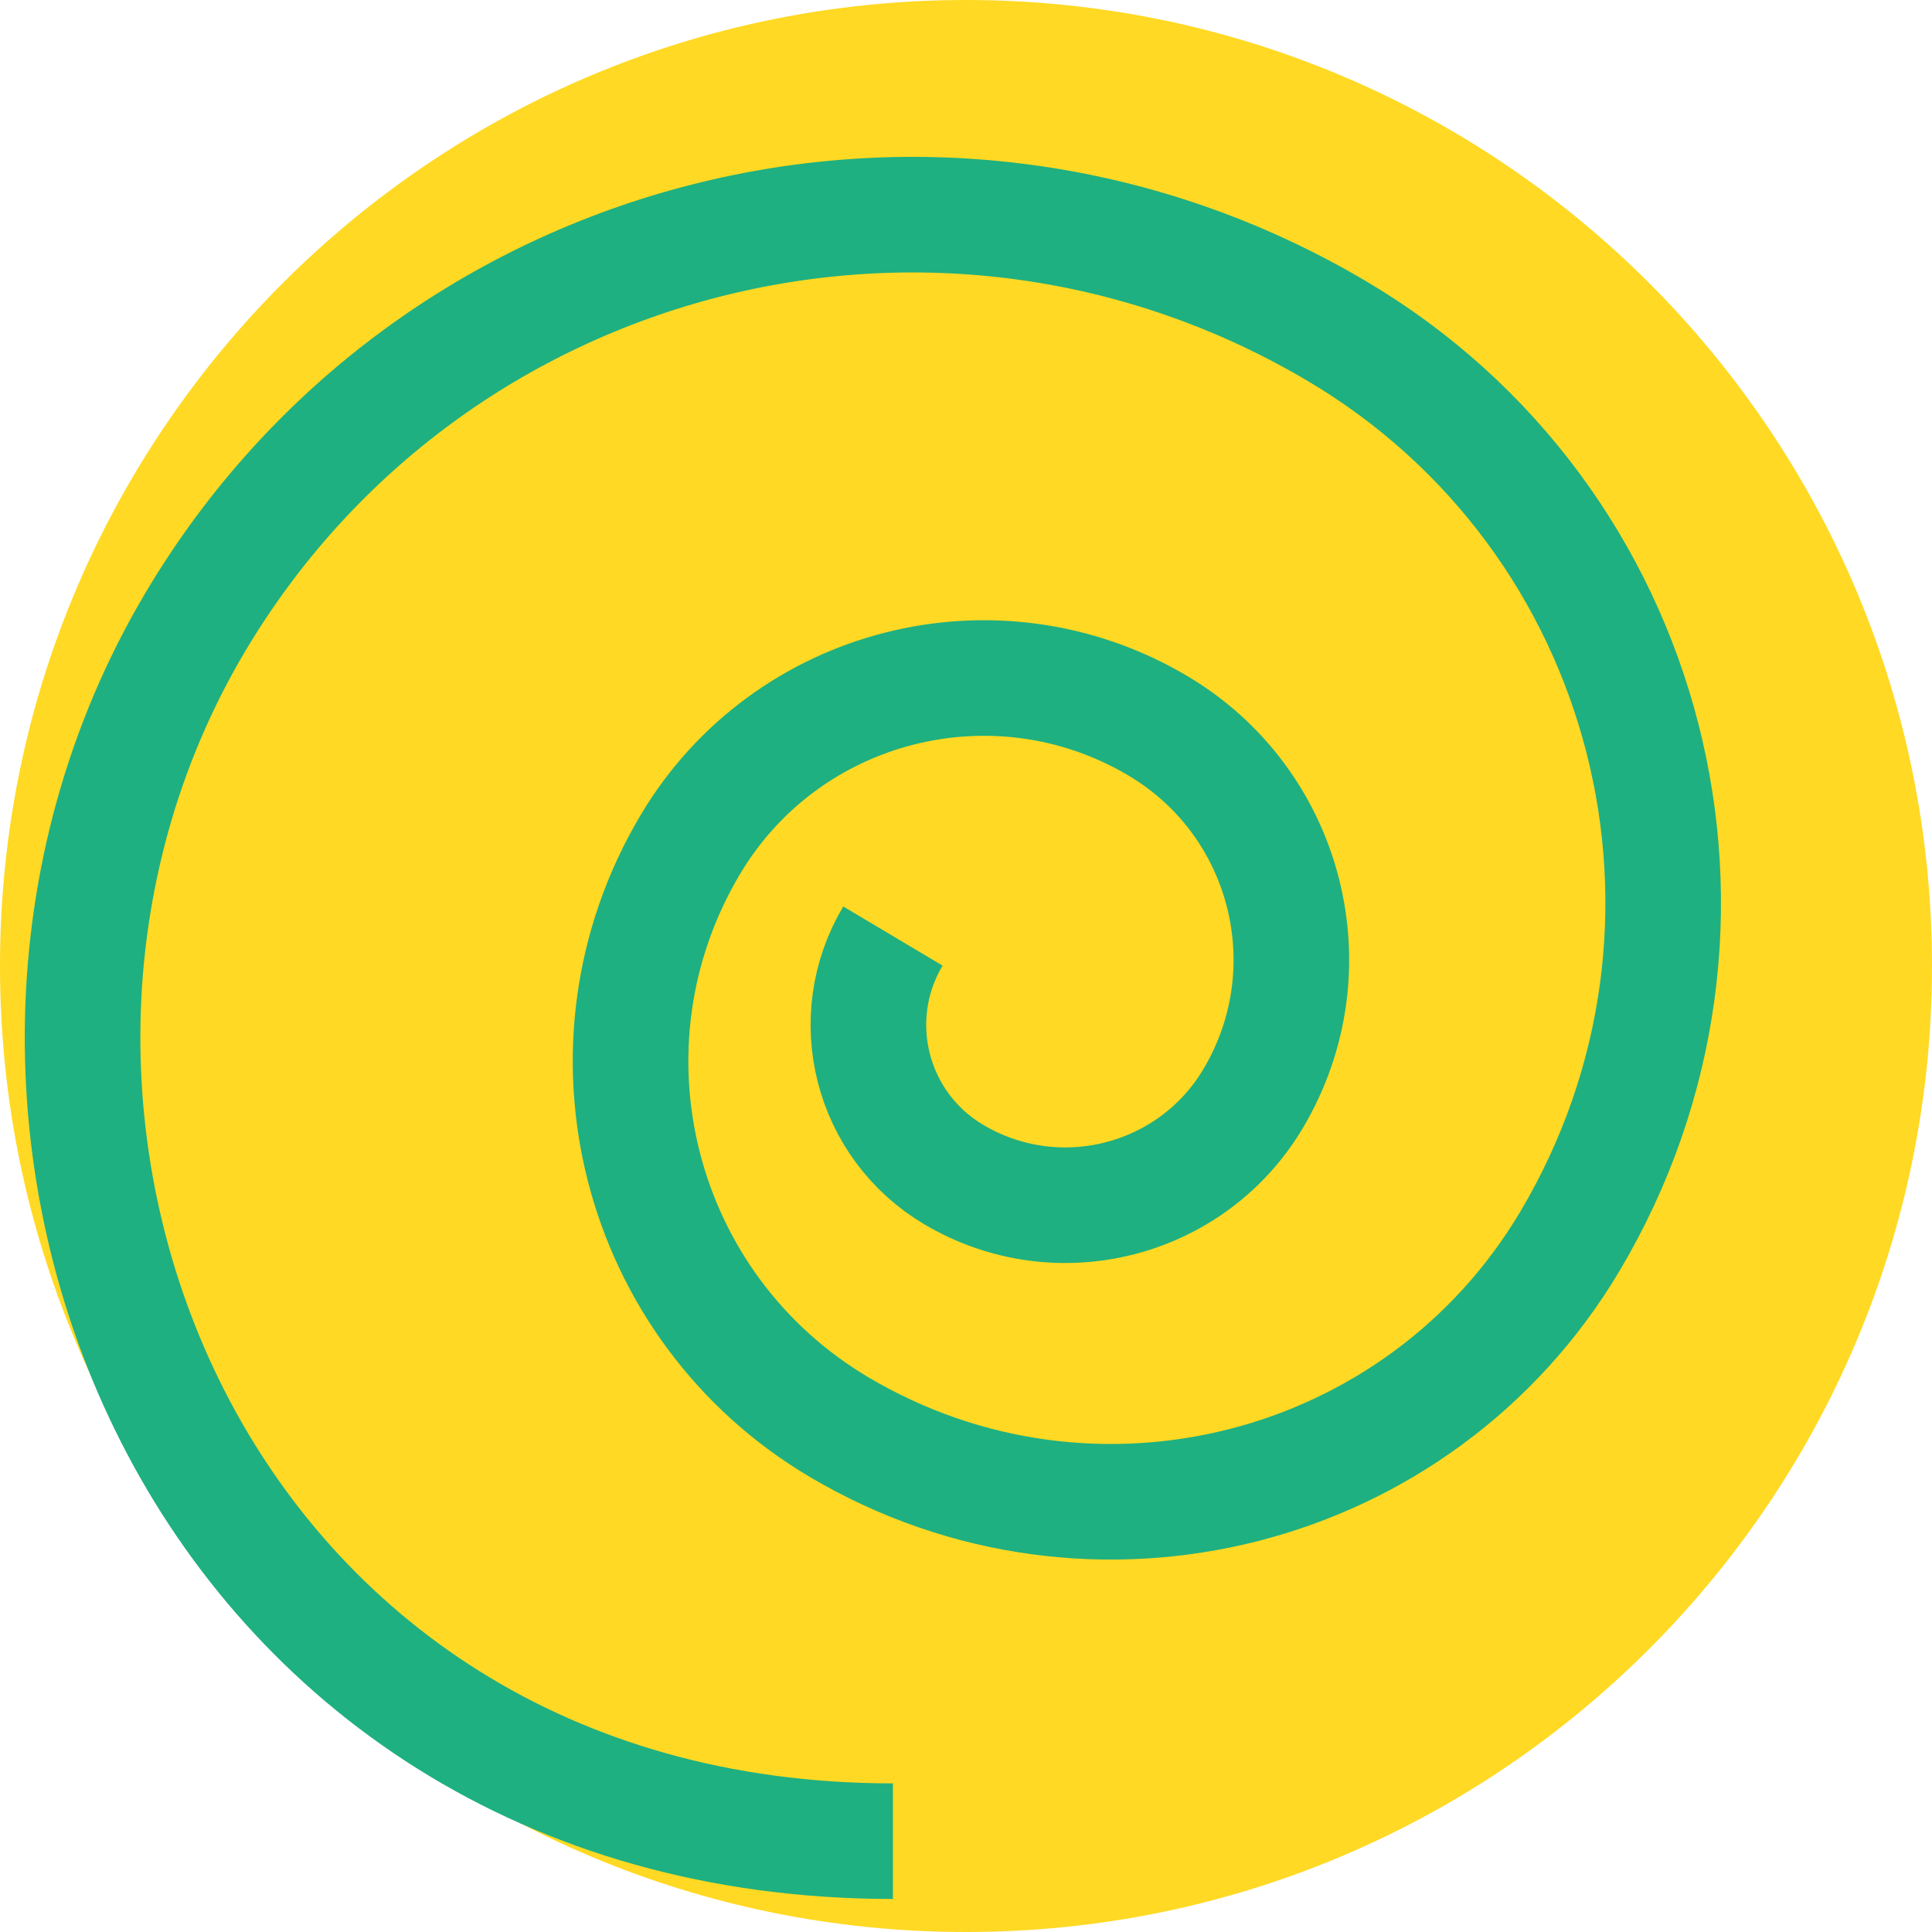
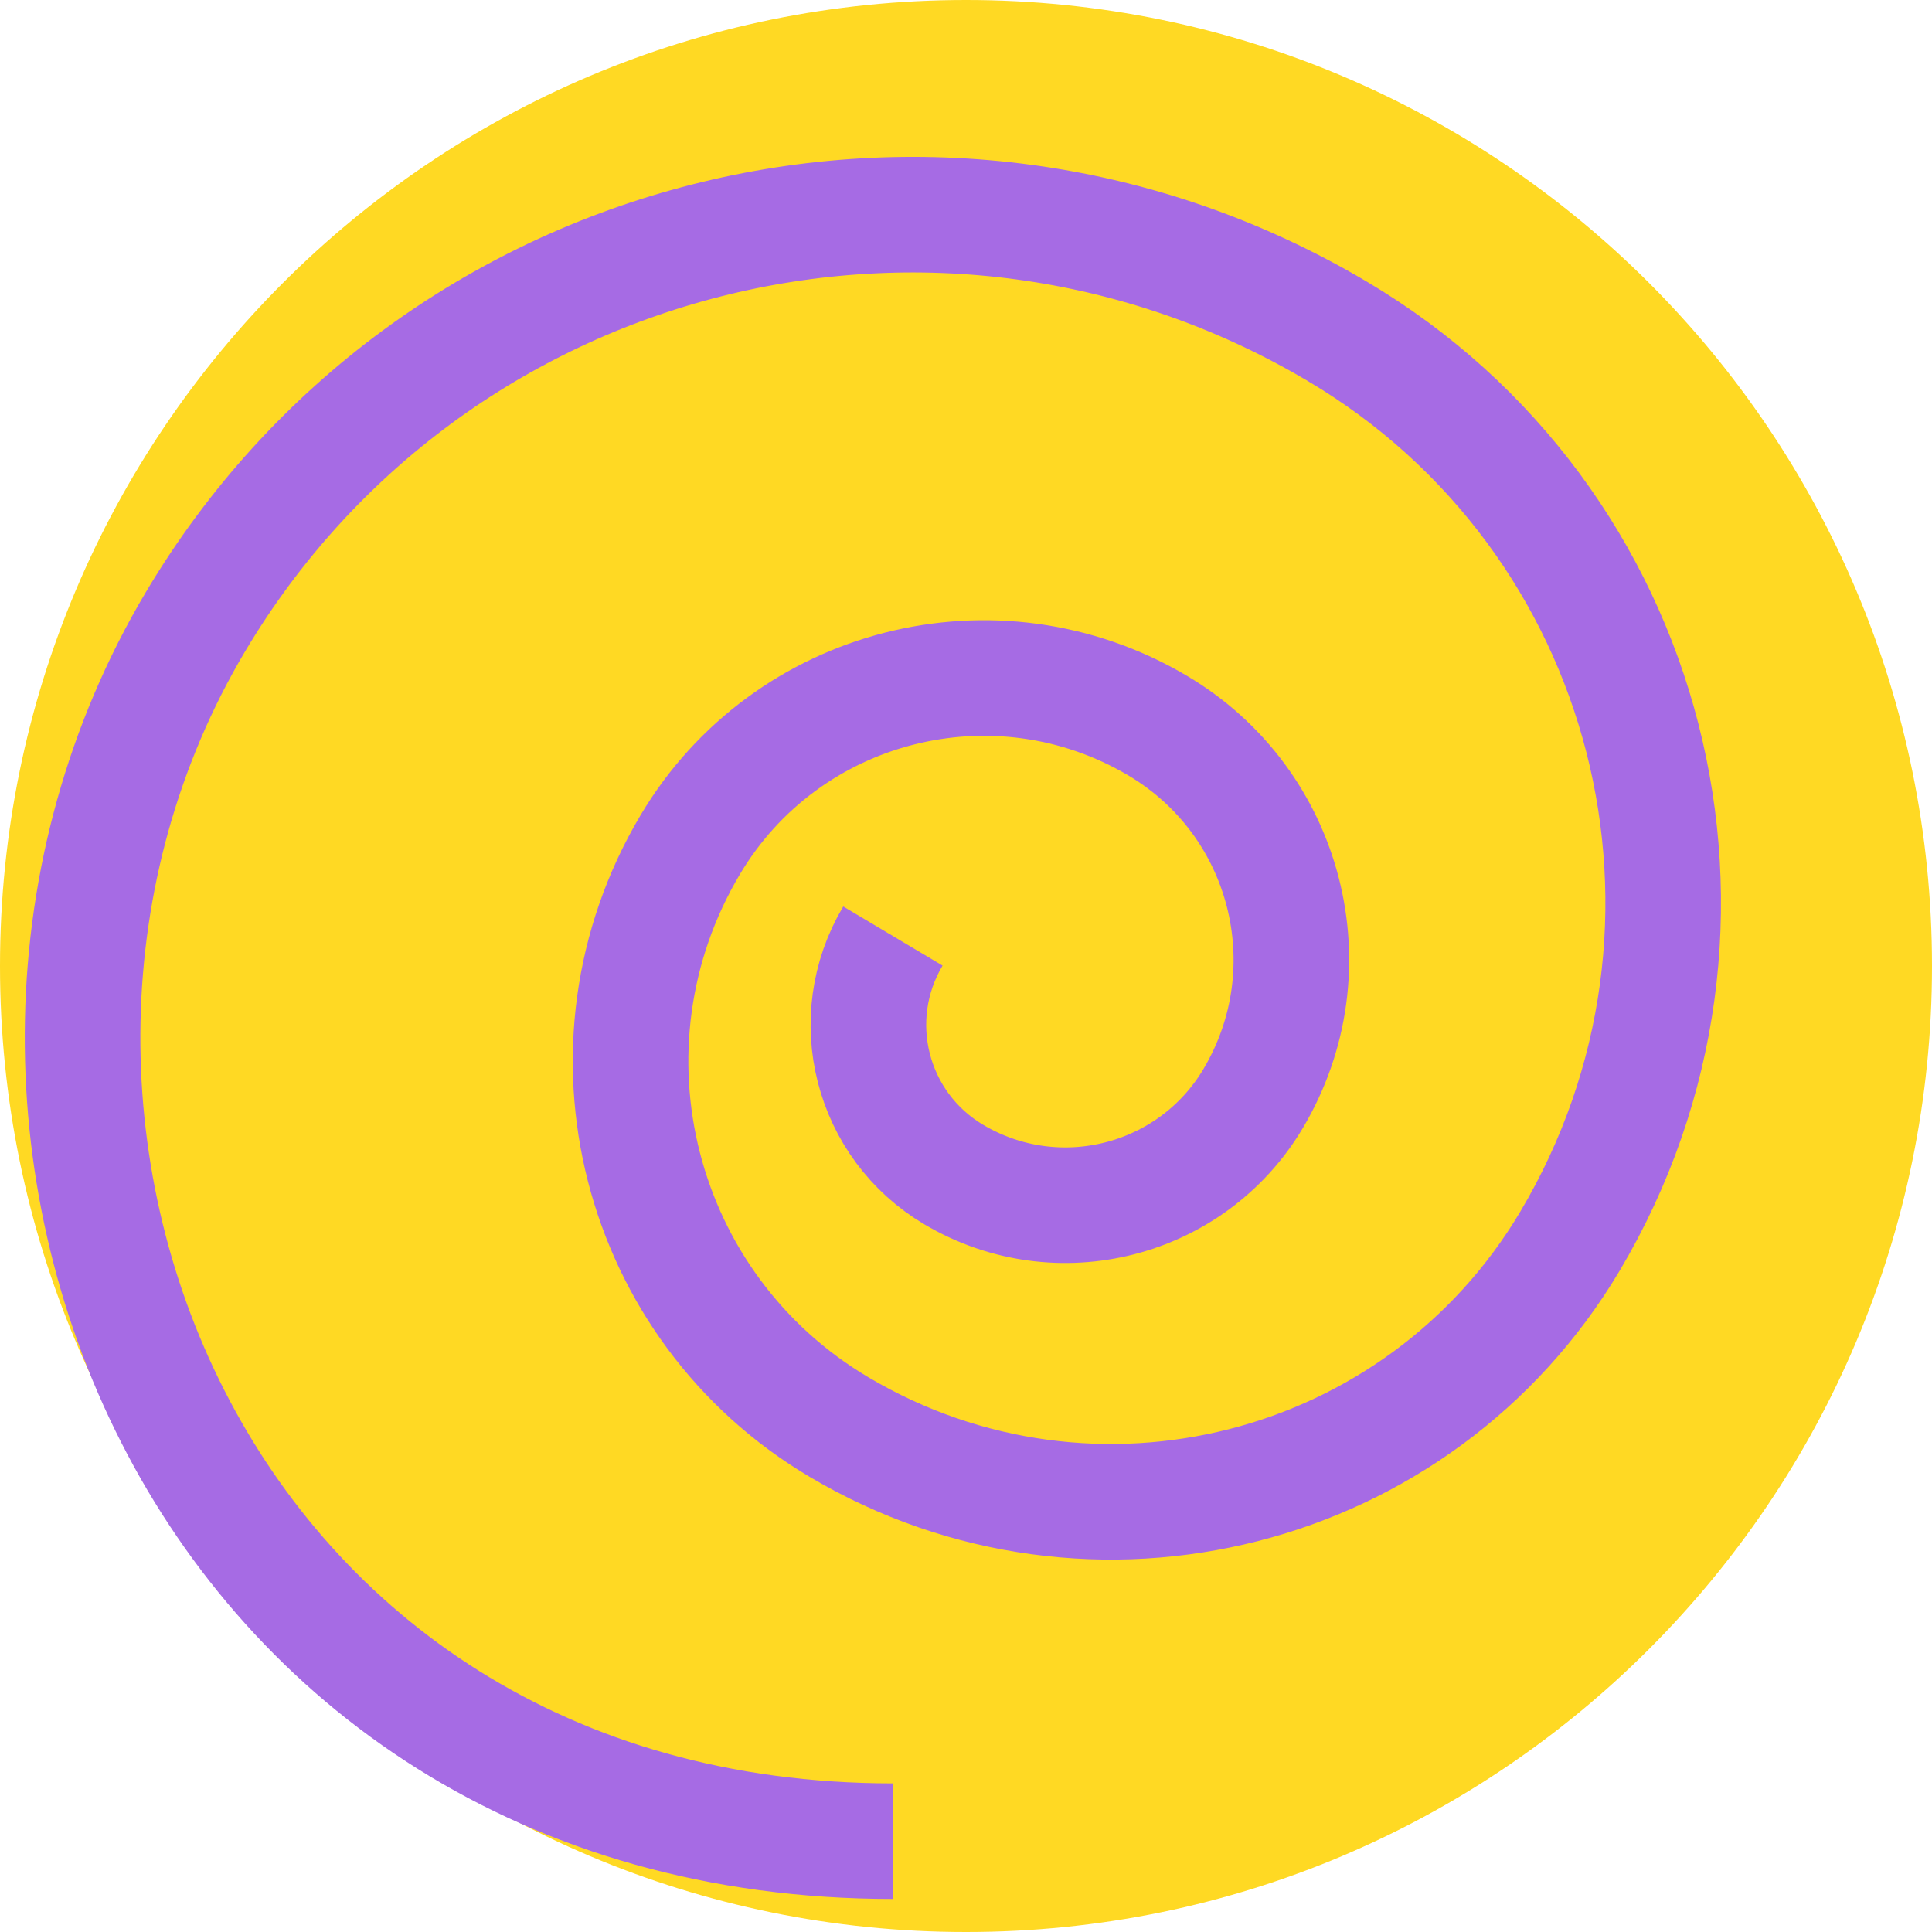
<svg xmlns="http://www.w3.org/2000/svg" width="117" height="117" viewBox="0 0 117 117" fill="none">
  <circle cx="58.5" cy="58.5" r="58.5" fill="#FFD923" />
-   <path d="M54.074 111.5C11.841 111.5 -5.913 67.509 11.841 37.648C26.056 13.755 56.991 5.875 80.949 20.043C100.115 31.377 106.437 56.057 95.072 75.171C85.976 90.462 66.171 95.509 50.838 86.438C38.573 79.187 34.529 63.384 41.801 51.153C47.618 41.37 60.295 38.142 70.105 43.943C77.956 48.588 80.545 58.698 75.888 66.528C72.164 72.79 64.052 74.853 57.773 71.139C52.746 68.171 51.09 61.699 54.074 56.686" stroke="#1EB081" stroke-width="7" stroke-miterlimit="10" />
+   <path d="M54.074 111.5C11.841 111.5 -5.913 67.509 11.841 37.648C26.056 13.755 56.991 5.875 80.949 20.043C100.115 31.377 106.437 56.057 95.072 75.171C85.976 90.462 66.171 95.509 50.838 86.438C38.573 79.187 34.529 63.384 41.801 51.153C47.618 41.37 60.295 38.142 70.105 43.943C77.956 48.588 80.545 58.698 75.888 66.528C72.164 72.79 64.052 74.853 57.773 71.139C52.746 68.171 51.09 61.699 54.074 56.686" stroke="#A66BE4" stroke-width="7" stroke-miterlimit="10" />
</svg>
